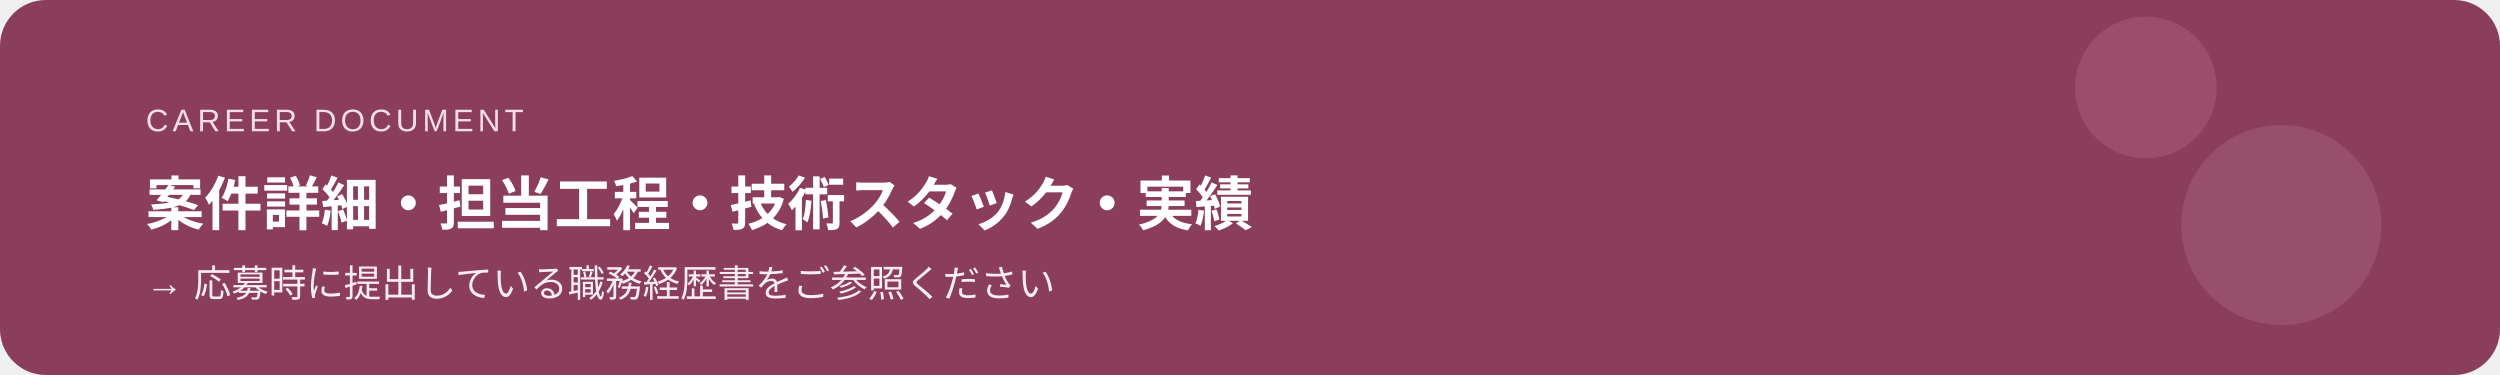
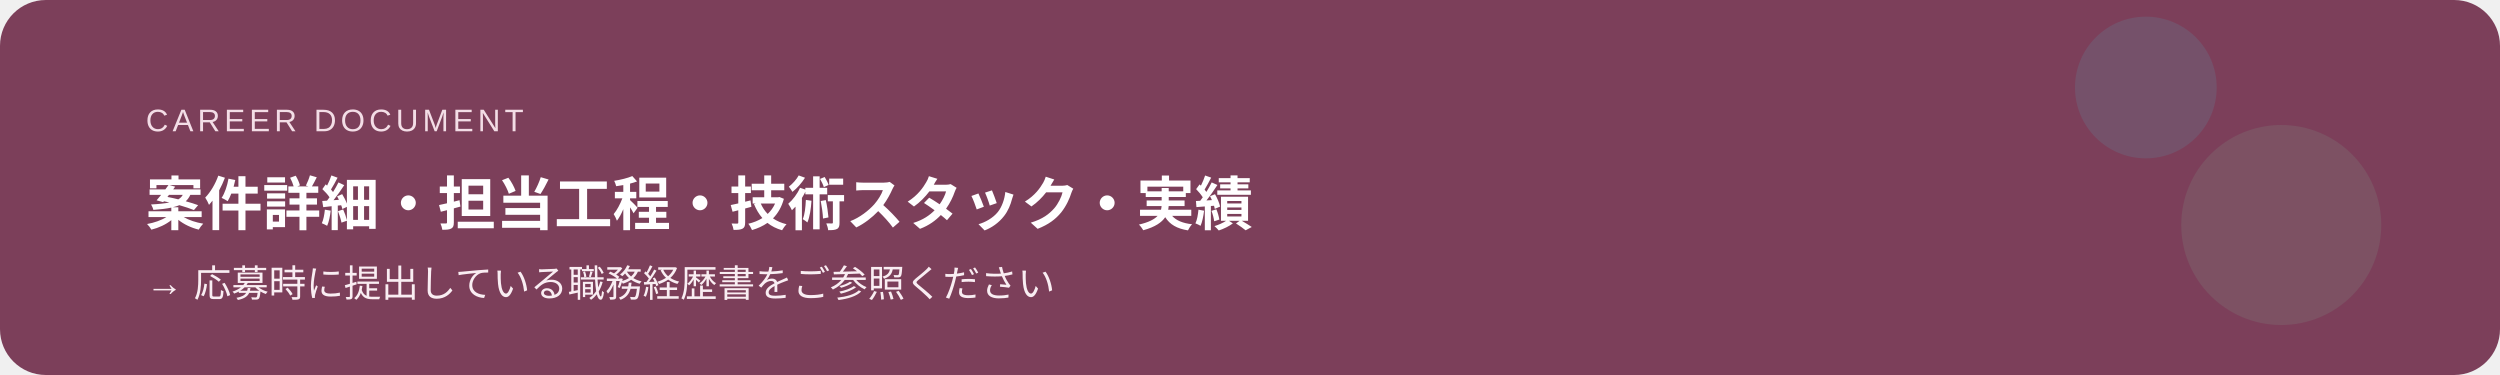
<svg xmlns="http://www.w3.org/2000/svg" width="1200" height="180" viewBox="0 0 1200 180">
-   <rect width="1200" height="180" rx="22" fill="#8b3d5c" />
-   <circle cx="1030" cy="42" r="34" fill="#b76e87" opacity=".35" />
-   <circle cx="1095" cy="108" r="48" fill="#c98ba1" opacity=".22" />
-   <text x="70" y="63" font-family="Arial,Helvetica,sans-serif" font-size="15" fill="#f3dde6" letter-spacing="2">CAREER DOCUMENT</text>
-   <text x="70" y="108" font-family="Arial,Helvetica,sans-serif" font-size="28" font-weight="700" fill="#ffffff">案件詳細・担当工程・技術スタック・実績</text>
-   <text x="70" y="142" font-family="Arial,Helvetica,sans-serif" font-size="18" fill="#f9edf2">→ 応募時に提出している職務経歴書をご参照ください</text>
+   <rect width="1200" height="180" rx="22" fill="#7C3F5A" />
+   <circle cx="1030" cy="42" r="34" fill="#647C90" opacity=".30" />
+   <circle cx="1095" cy="108" r="48" fill="#7E9283" opacity=".22" />
+   <text x="70" y="63" font-family="Arial,'Noto Sans JP',sans-serif" font-size="15" fill="#F3DDE6" letter-spacing="2">CAREER DOCUMENT</text>
+   <text x="70" y="108" font-family="Arial,'Noto Sans JP',sans-serif" font-size="28" font-weight="700" fill="#FFFFFF">案件詳細・担当工程・技術スタック・実績</text>
+   <text x="70" y="142" font-family="Arial,'Noto Sans JP',sans-serif" font-size="18" fill="#F9EDF2">→ 応募時に提出している職務経歴書をご参照ください</text>
</svg>
